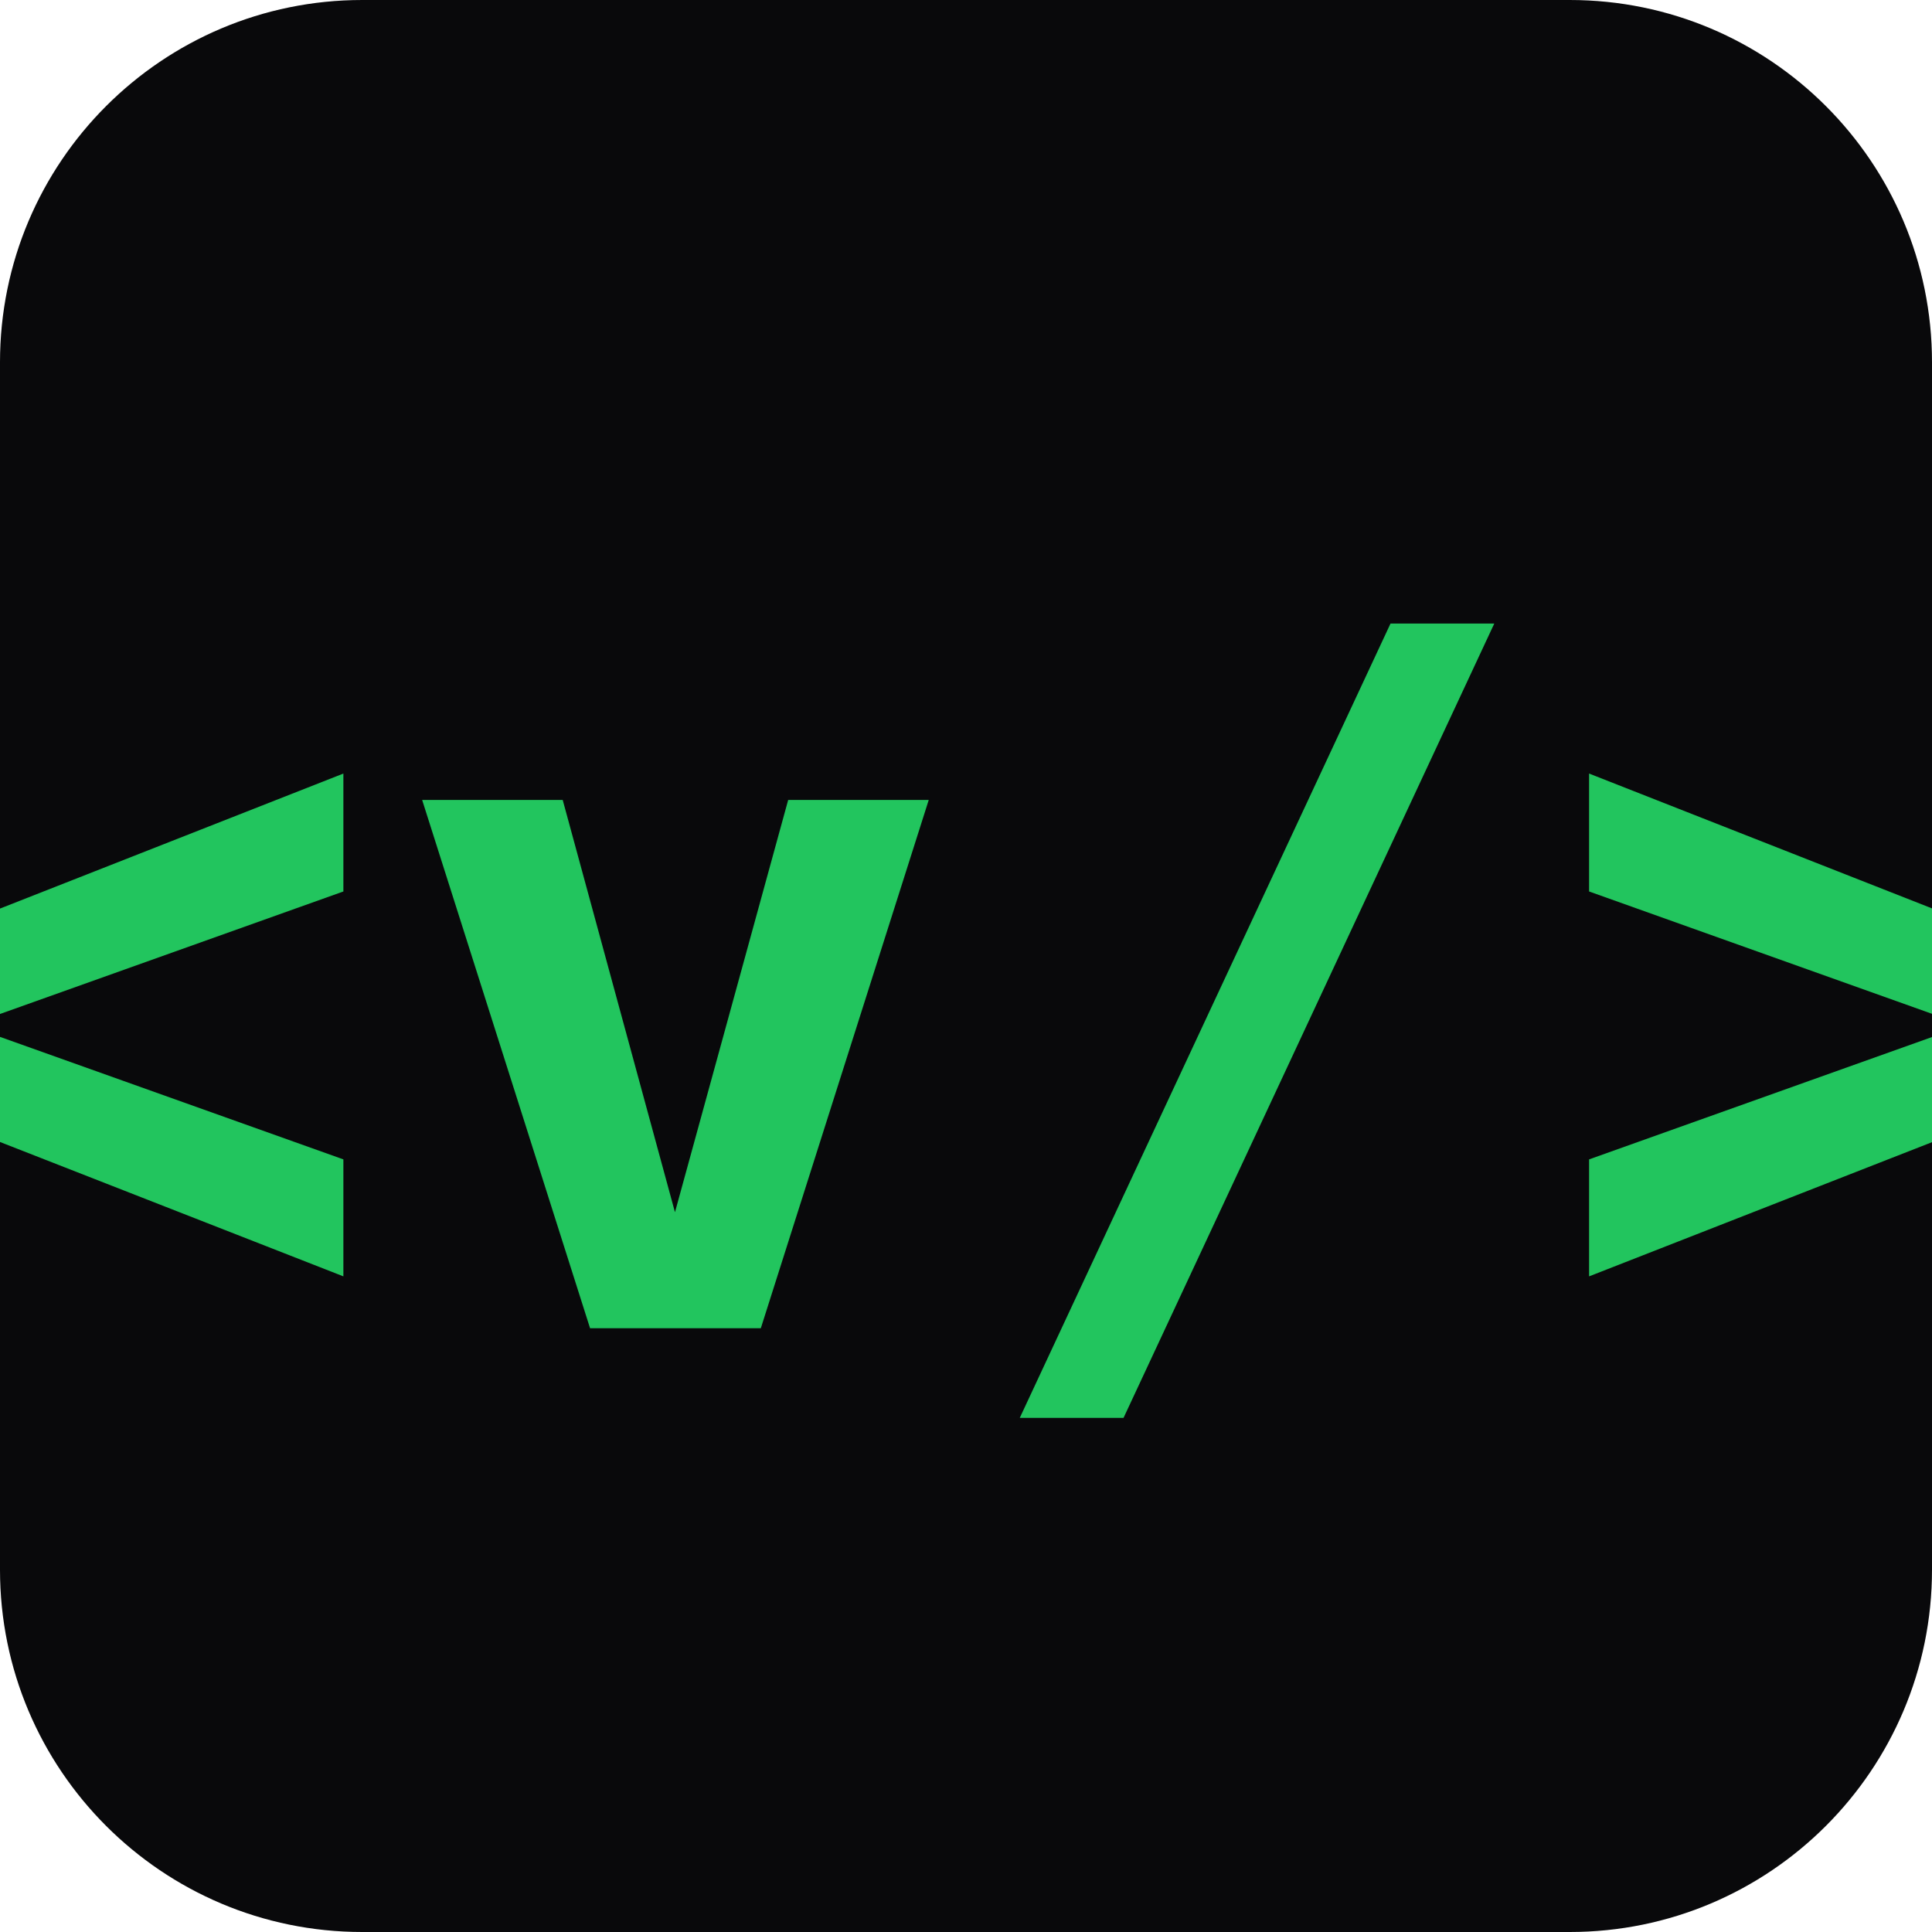
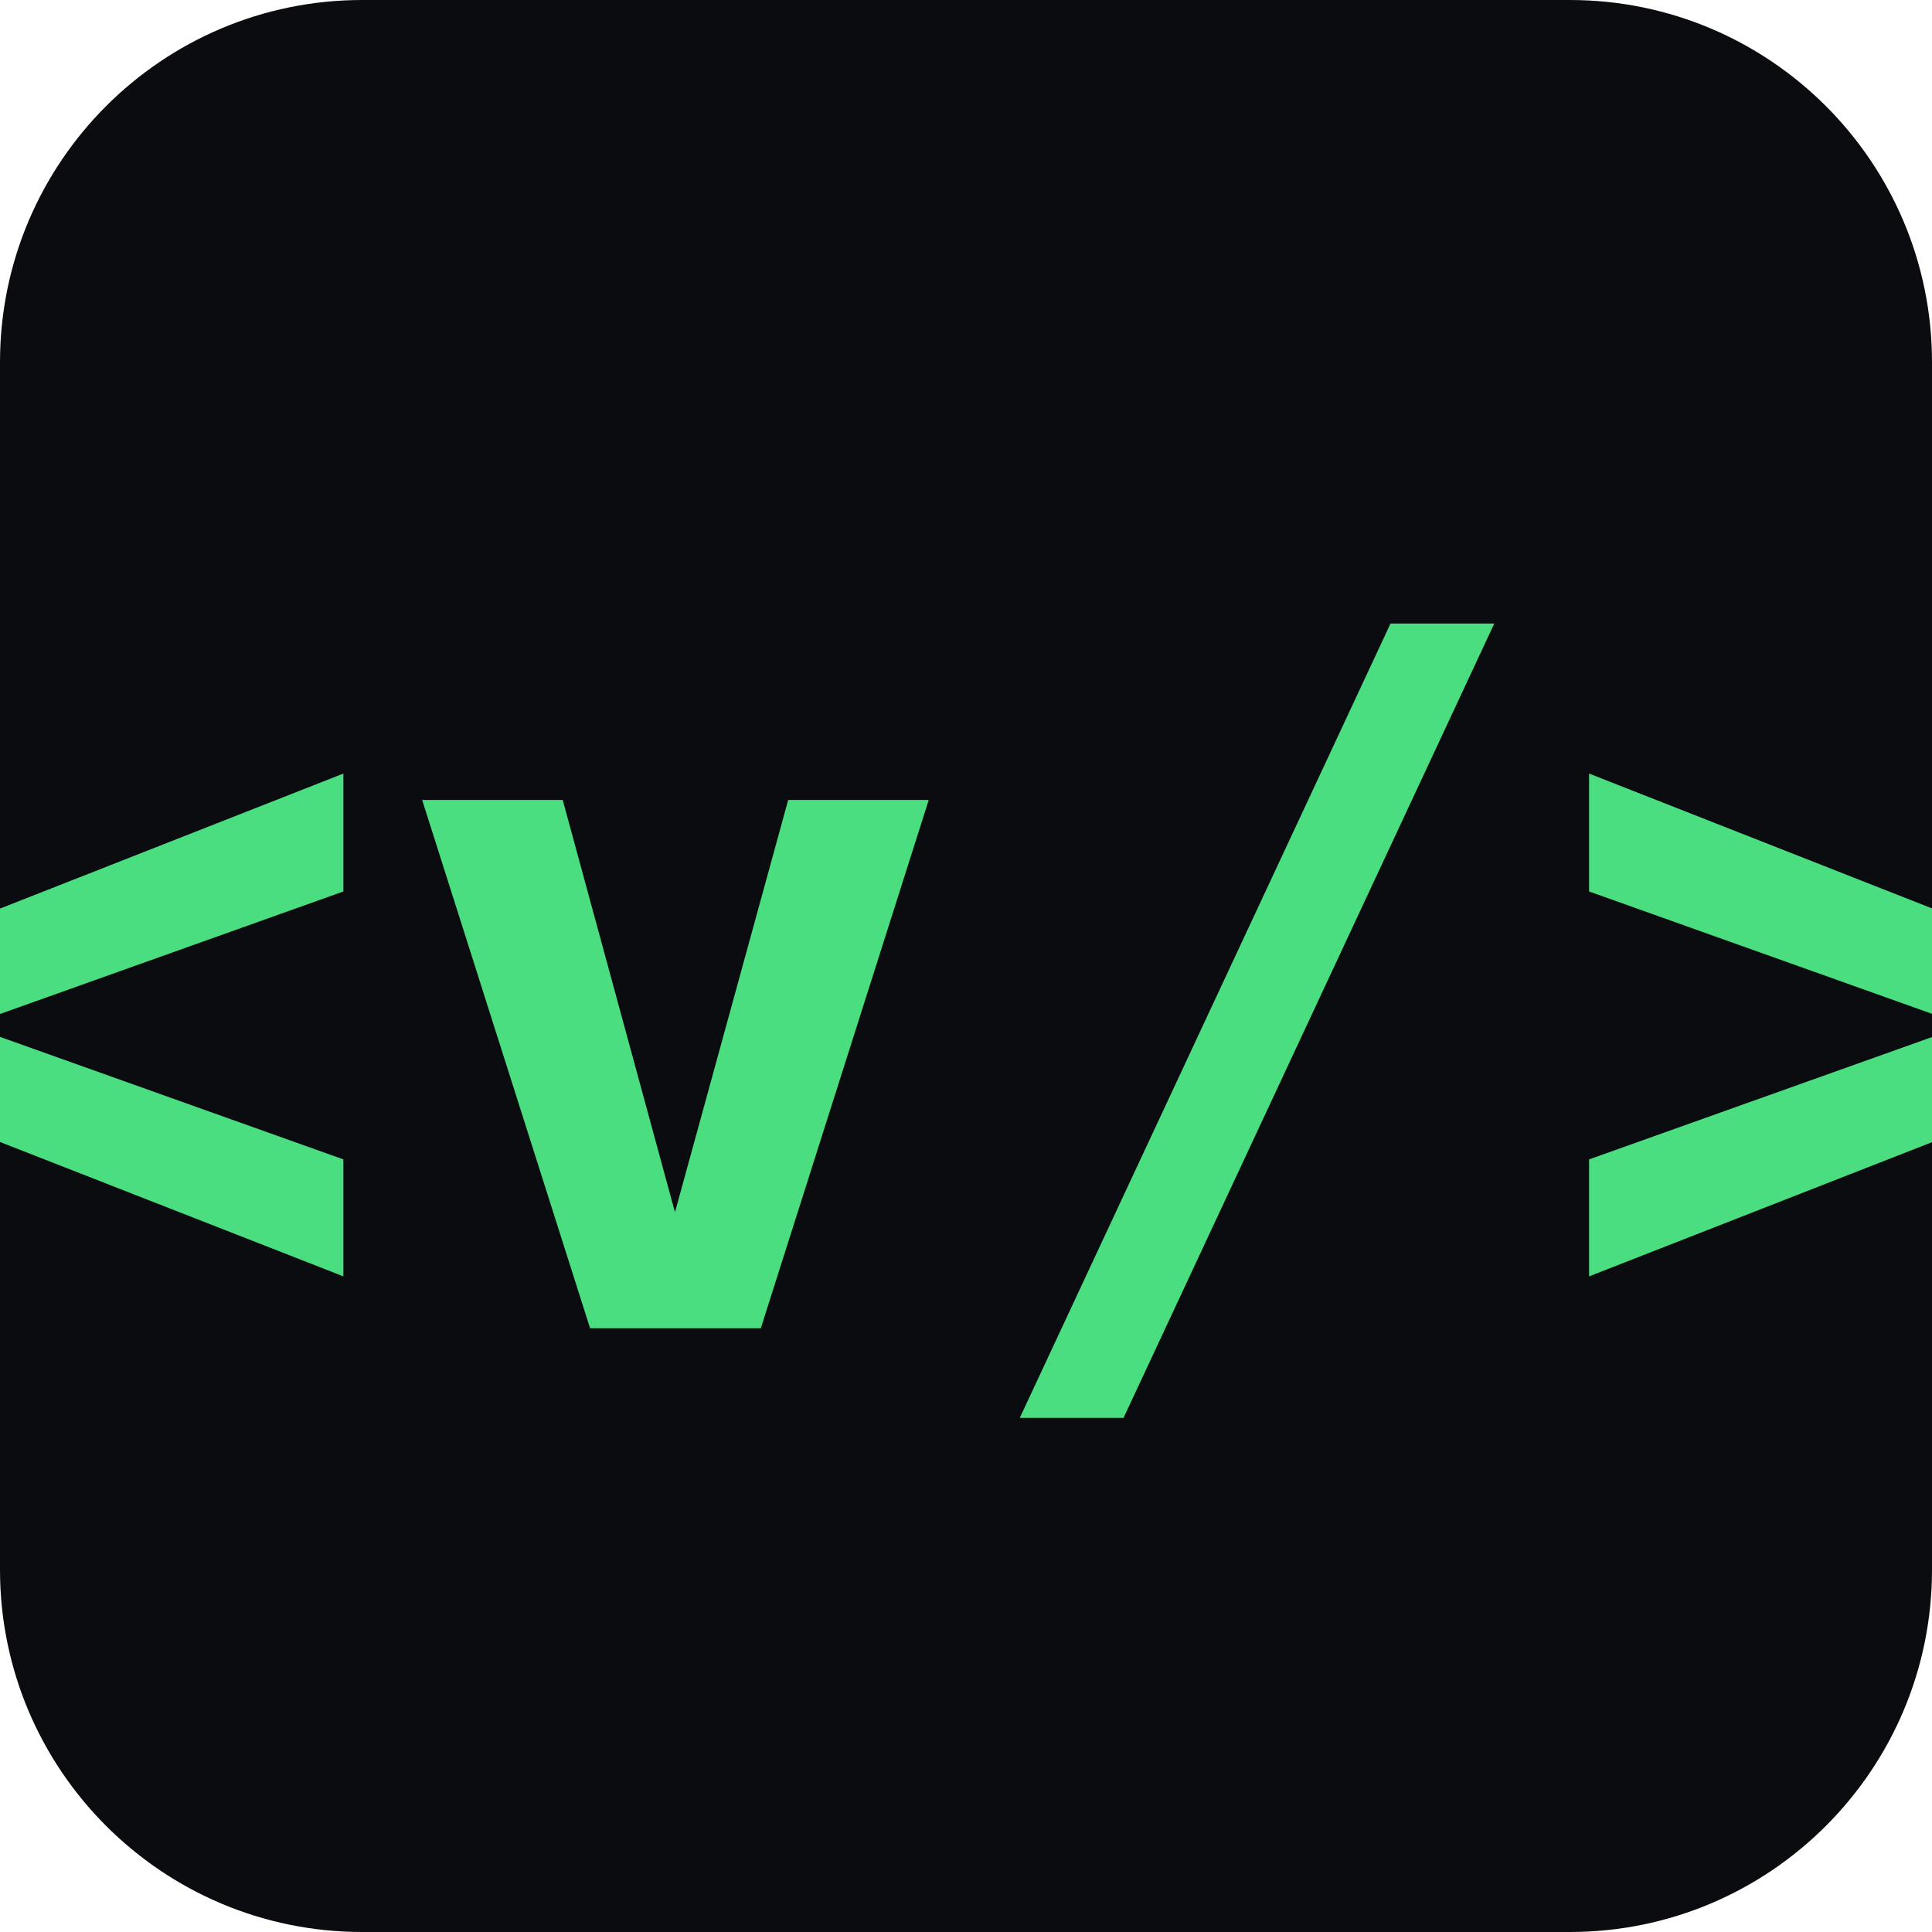
<svg xmlns="http://www.w3.org/2000/svg" viewBox="0 0 32 32" fill="none">
-   <rect width="32" height="32" rx="6" fill="#09090B" />
-   <text x="16" y="22" text-anchor="middle" font-family="monospace" font-size="16" font-weight="700" fill="#22C55E">&lt;v/&gt;</text>
+   <rect width="32" height="32" rx="6" fill="#0A0C10" />
+   <text x="16" y="22" text-anchor="middle" font-family="monospace" font-size="16" font-weight="700" fill="#4ADE80">&lt;v/&gt;</text>
</svg>
